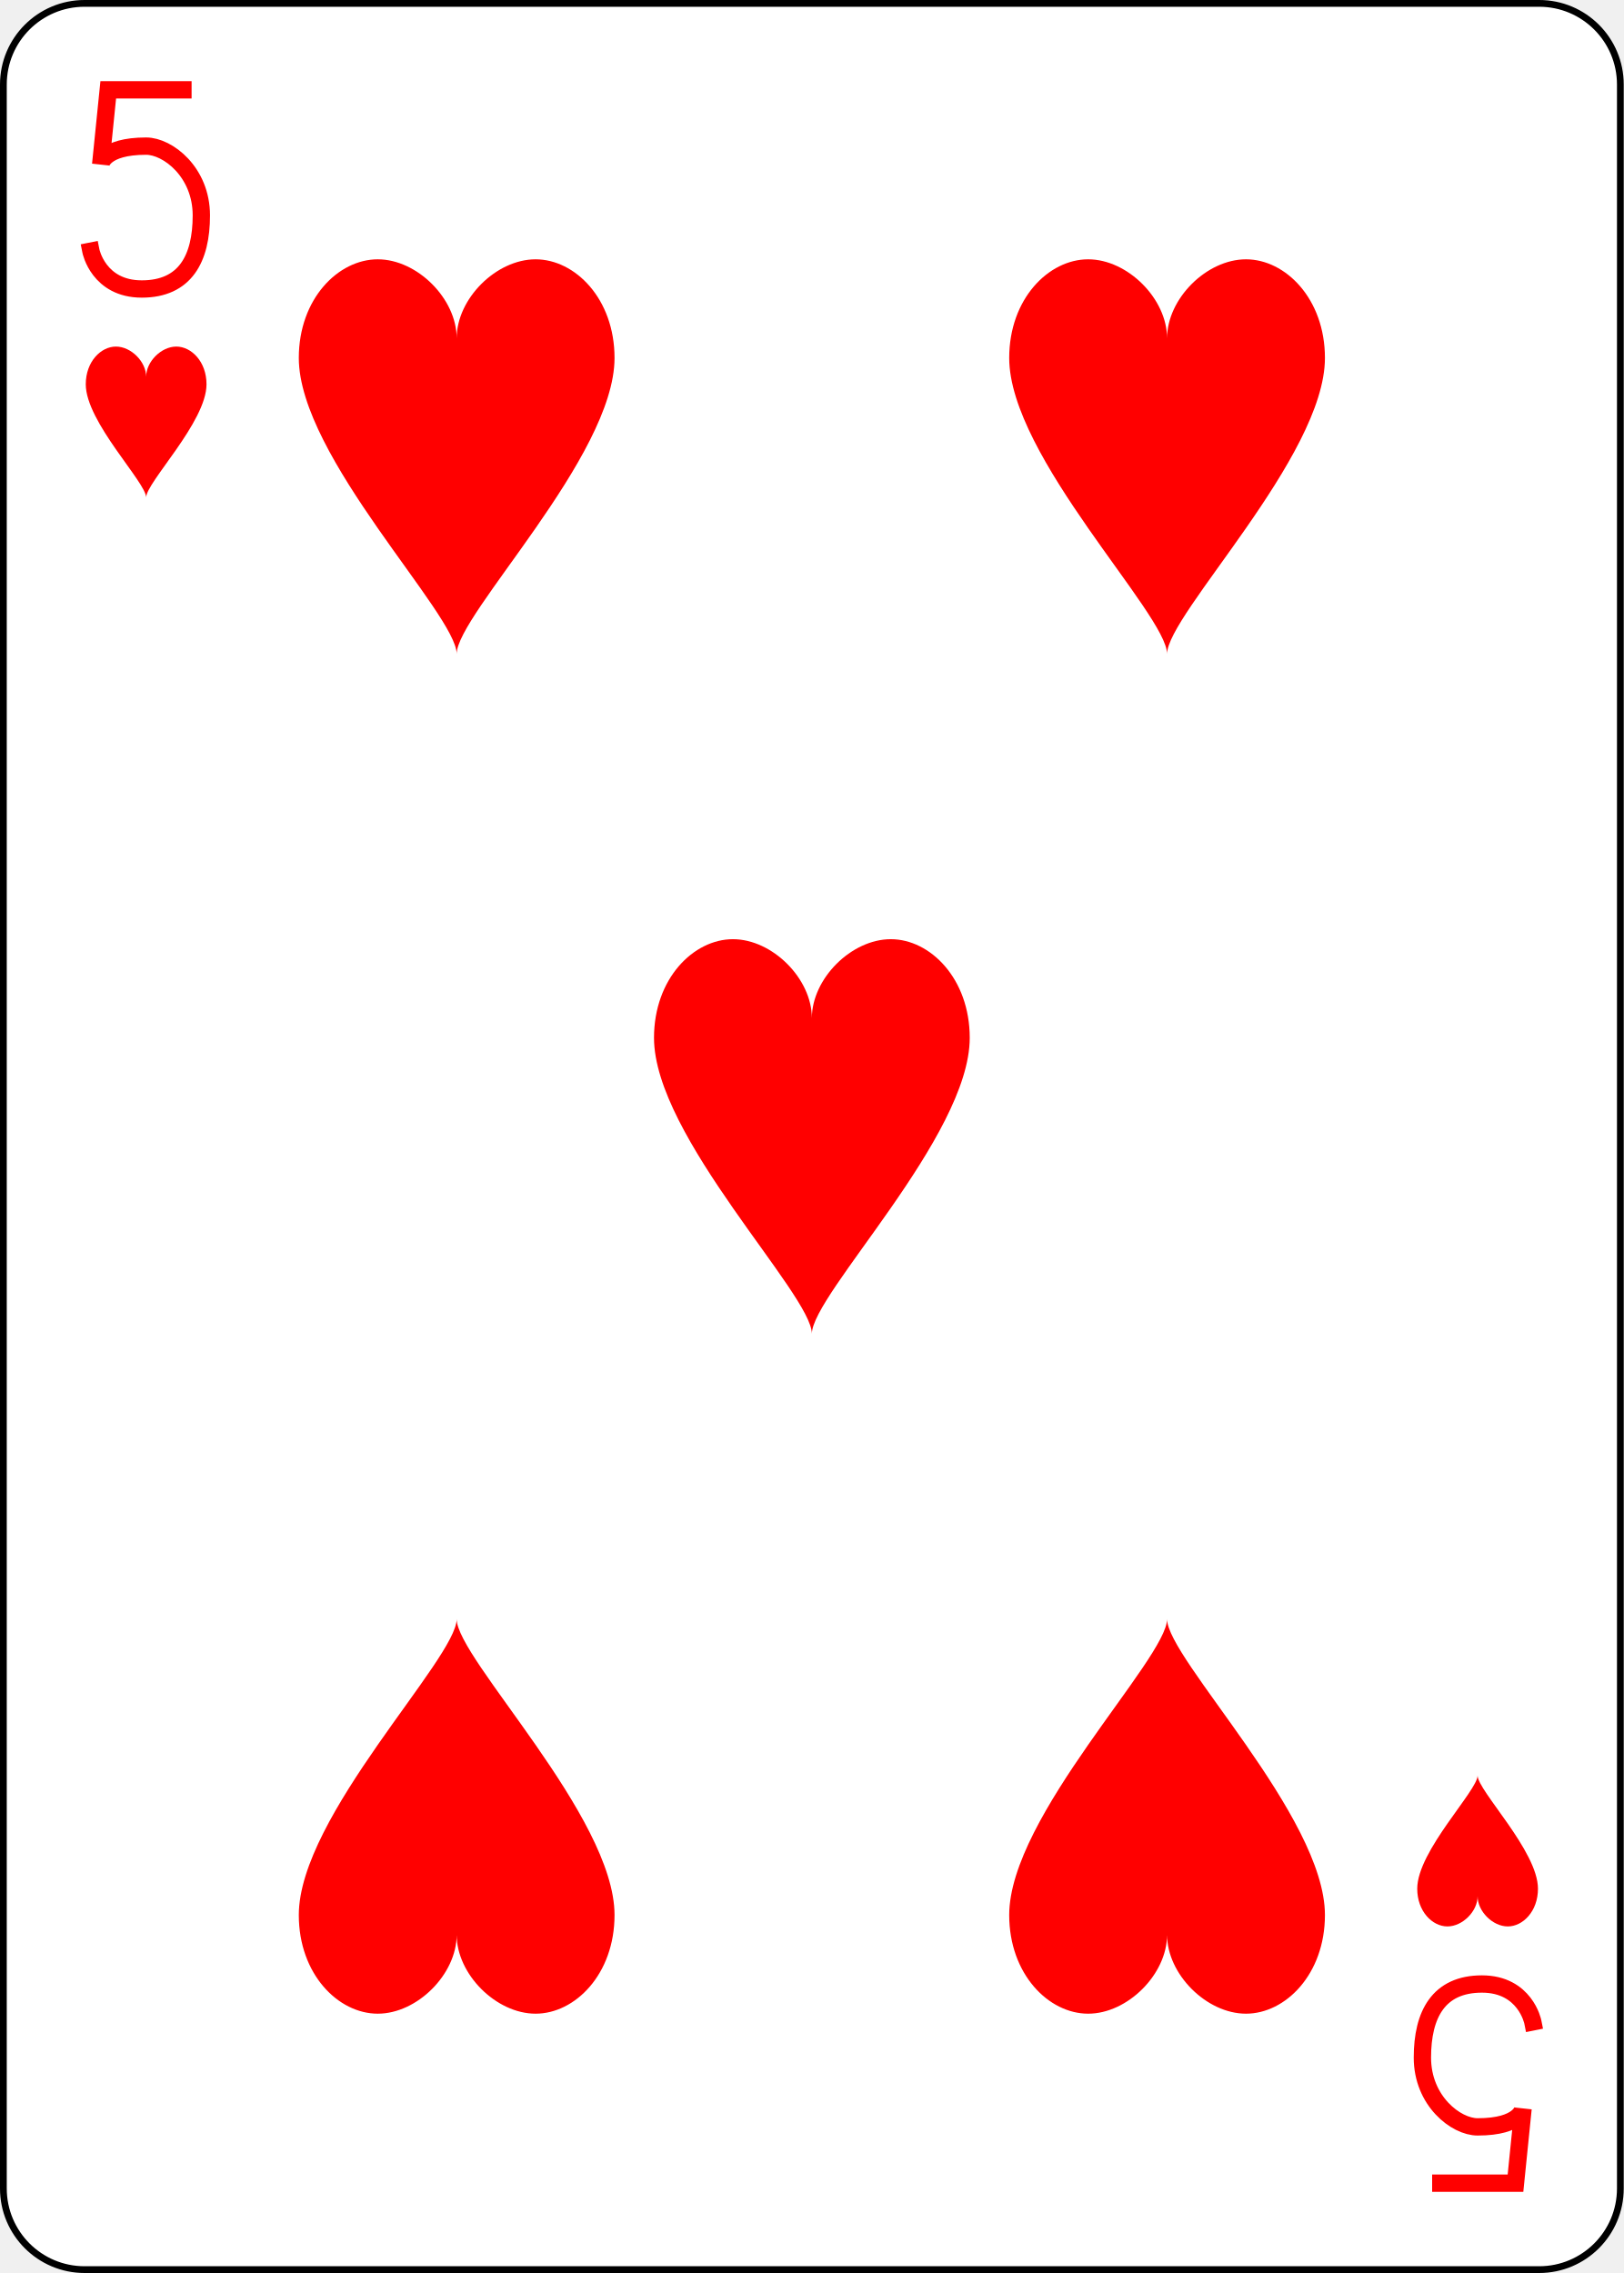
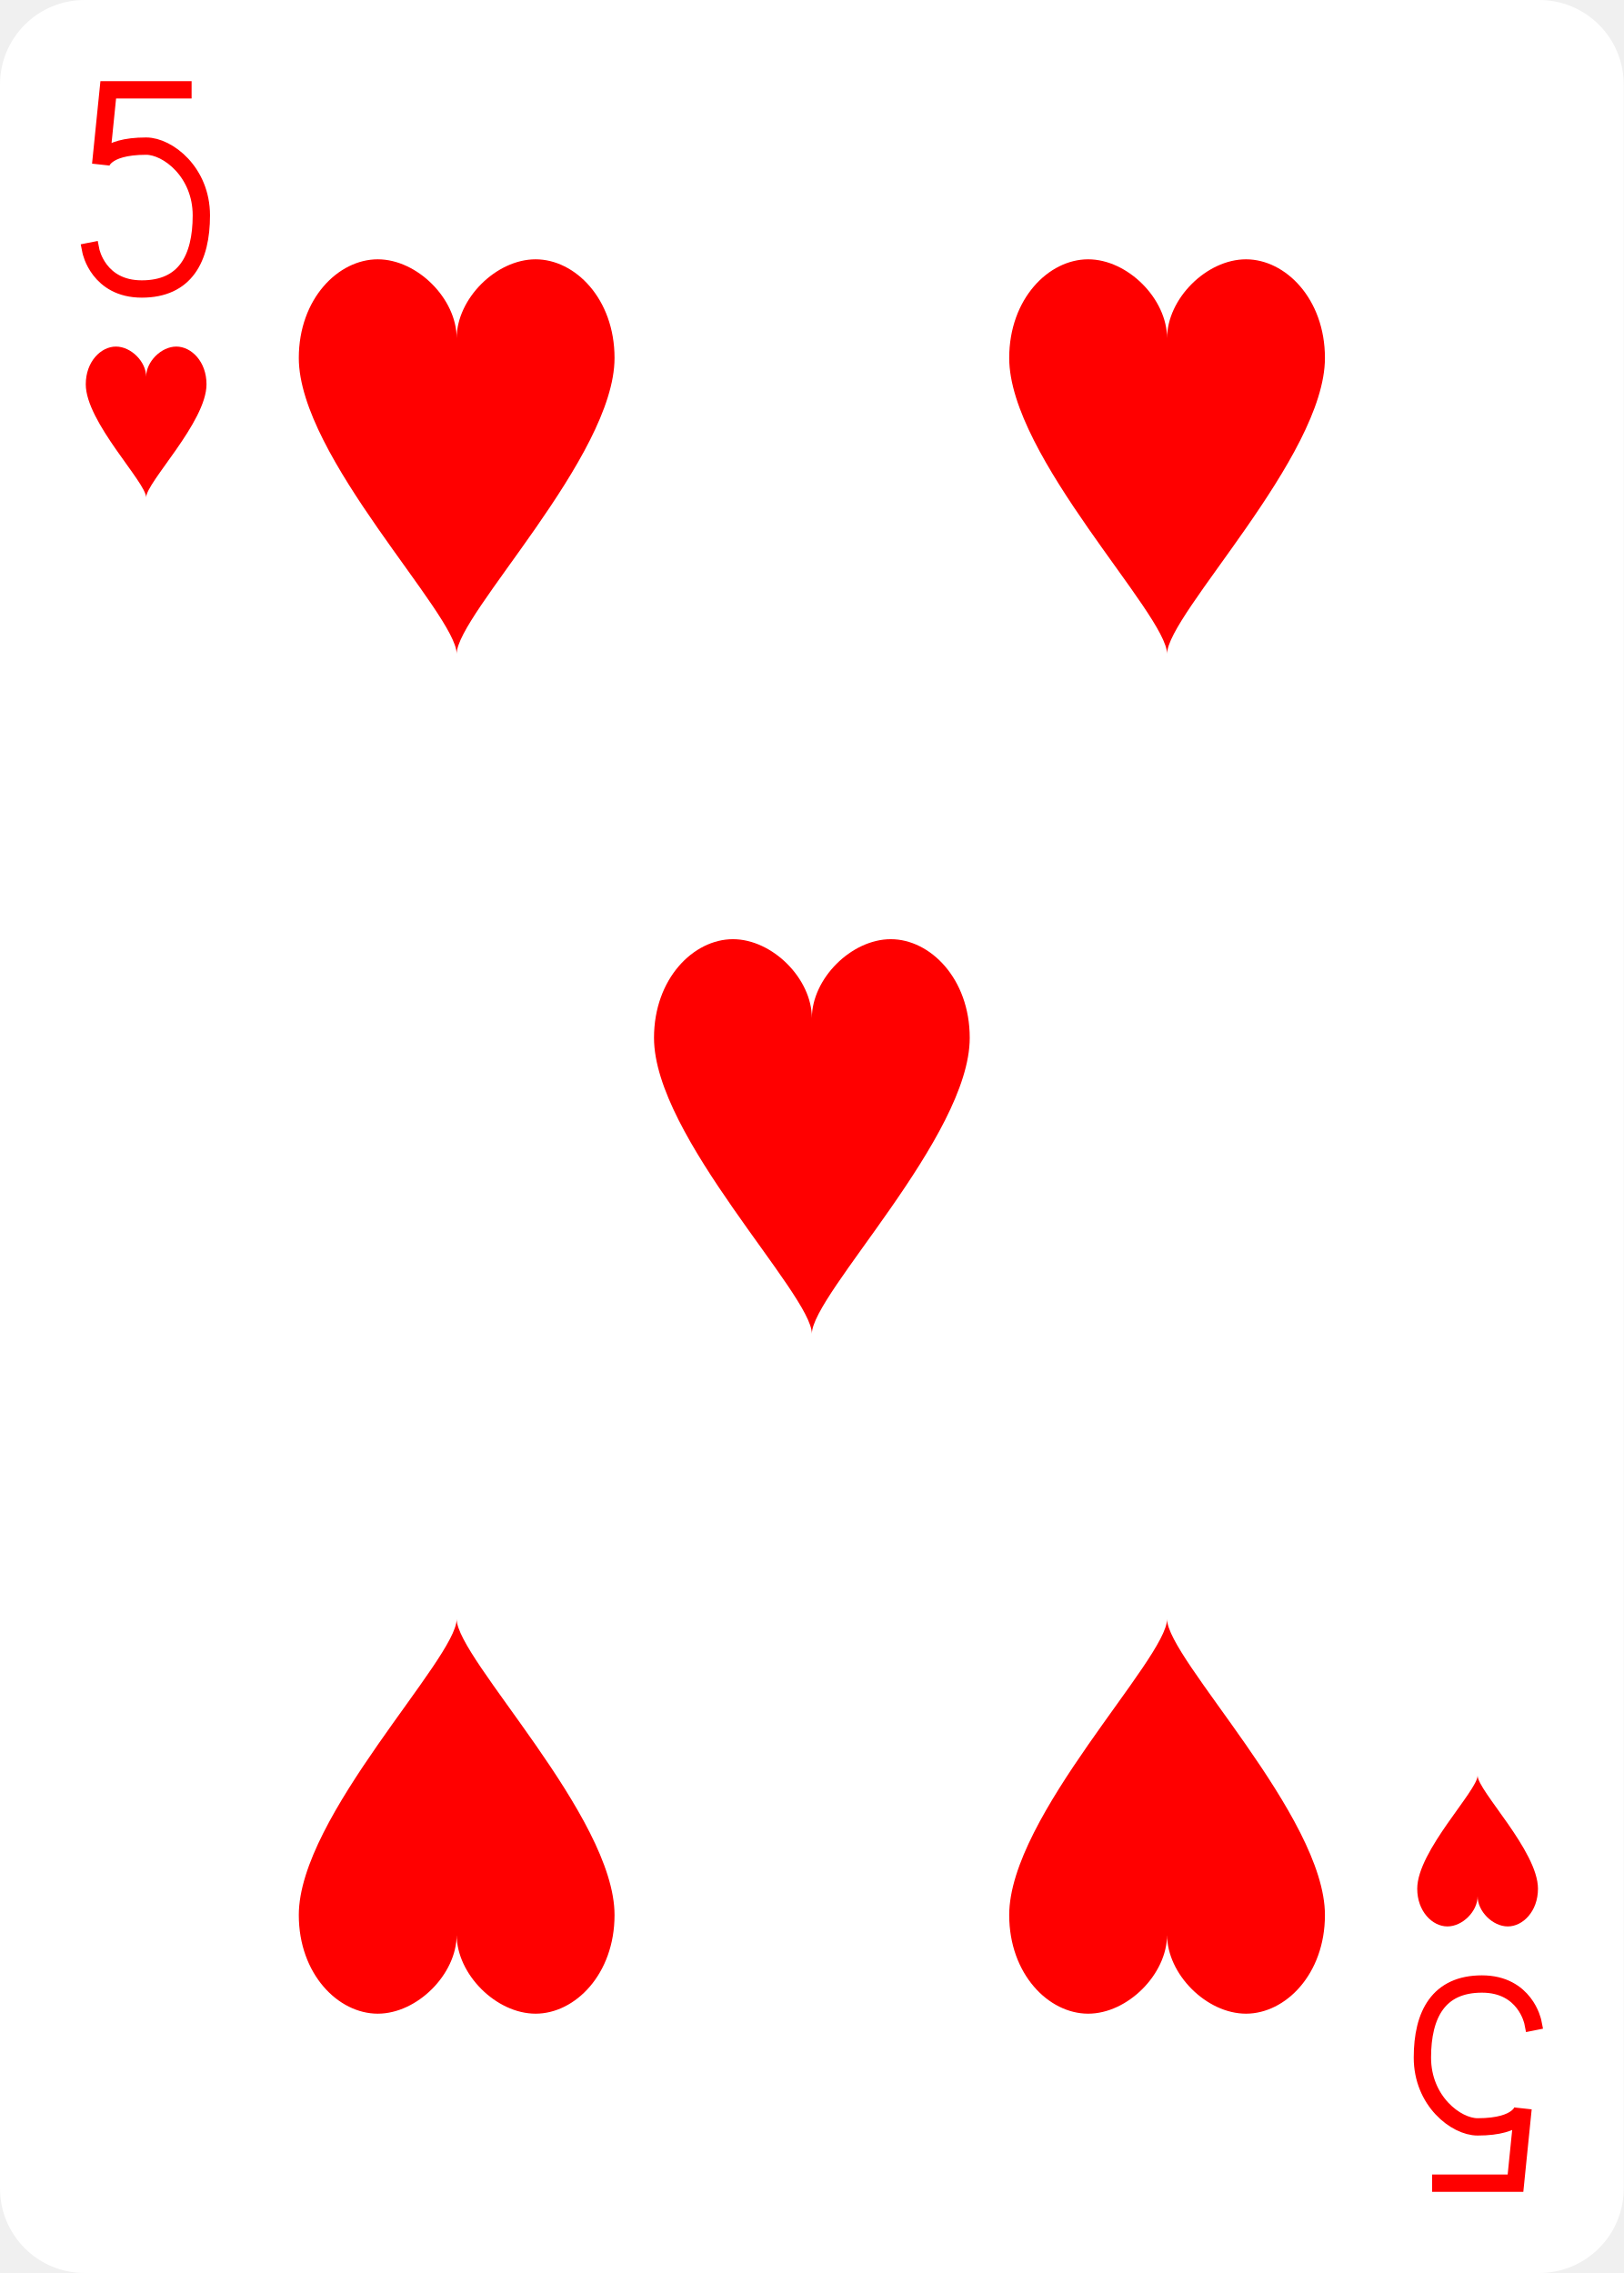
<svg xmlns="http://www.w3.org/2000/svg" xmlns:xlink="http://www.w3.org/1999/xlink" class="card" face="5H" height="13.125in" preserveAspectRatio="none" viewBox="-120 -168 240 336" width="9.375in">
  <style>
    /* CSS pour centrer le SVG dans l'écran */
    svg {
        position: absolute;
        top: 50%;
        left: 50%;
        transform: translate(-50%, -50%);
    }
    body {
        margin: 0;
        overflow: hidden;
    }
</style>
  <defs>
    <symbol id="SH5" viewBox="-600 -600 1200 1200" preserveAspectRatio="xMinYMid">
      <path d="M0 -300C0 -400 100 -500 200 -500C300 -500 400 -400 400 -250C400 0 0 400 0 500C0 400 -400 0 -400 -250C-400 -400 -300 -500 -200 -500C-100 -500 0 -400 -0 -300Z" fill="red" />
    </symbol>
    <symbol id="VH5" viewBox="-500 -500 1000 1000" preserveAspectRatio="xMinYMid">
      <path d="M170 -460L-175 -460L-210 -115C-210 -115 -200 -200 0 -200C100 -200 255 -80 255 120C255 320 180 460 -20 460C-220 460 -255 285 -255 285" stroke="red" stroke-width="80" stroke-linecap="square" stroke-miterlimit="1.5" fill="none" />
    </symbol>
  </defs>
-   <rect width="239" height="335" x="-119.5" y="-167.5" rx="12" ry="12" fill="white" stroke="black" />
+   <rect width="239" height="335" x="-119.5" y="-167.5" rx="12" ry="12" fill="white" stroke="white" />
  <use xlink:href="#VH5" height="32" width="32" x="-114.4" y="-156" />
  <use xlink:href="#SH5" height="26.769" width="26.769" x="-111.784" y="-119" />
  <use xlink:href="#SH5" height="70" width="70" x="-87.501" y="-135.501" />
  <use xlink:href="#SH5" height="70" width="70" x="17.501" y="-135.501" />
  <use xlink:href="#SH5" height="70" width="70" x="-35" y="-35" />
  <g transform="rotate(180)">
    <use xlink:href="#VH5" height="32" width="32" x="-114.4" y="-156" />
    <use xlink:href="#SH5" height="26.769" width="26.769" x="-111.784" y="-119" />
    <use xlink:href="#SH5" height="70" width="70" x="-87.501" y="-135.501" />
    <use xlink:href="#SH5" height="70" width="70" x="17.501" y="-135.501" />
  </g>
</svg>
